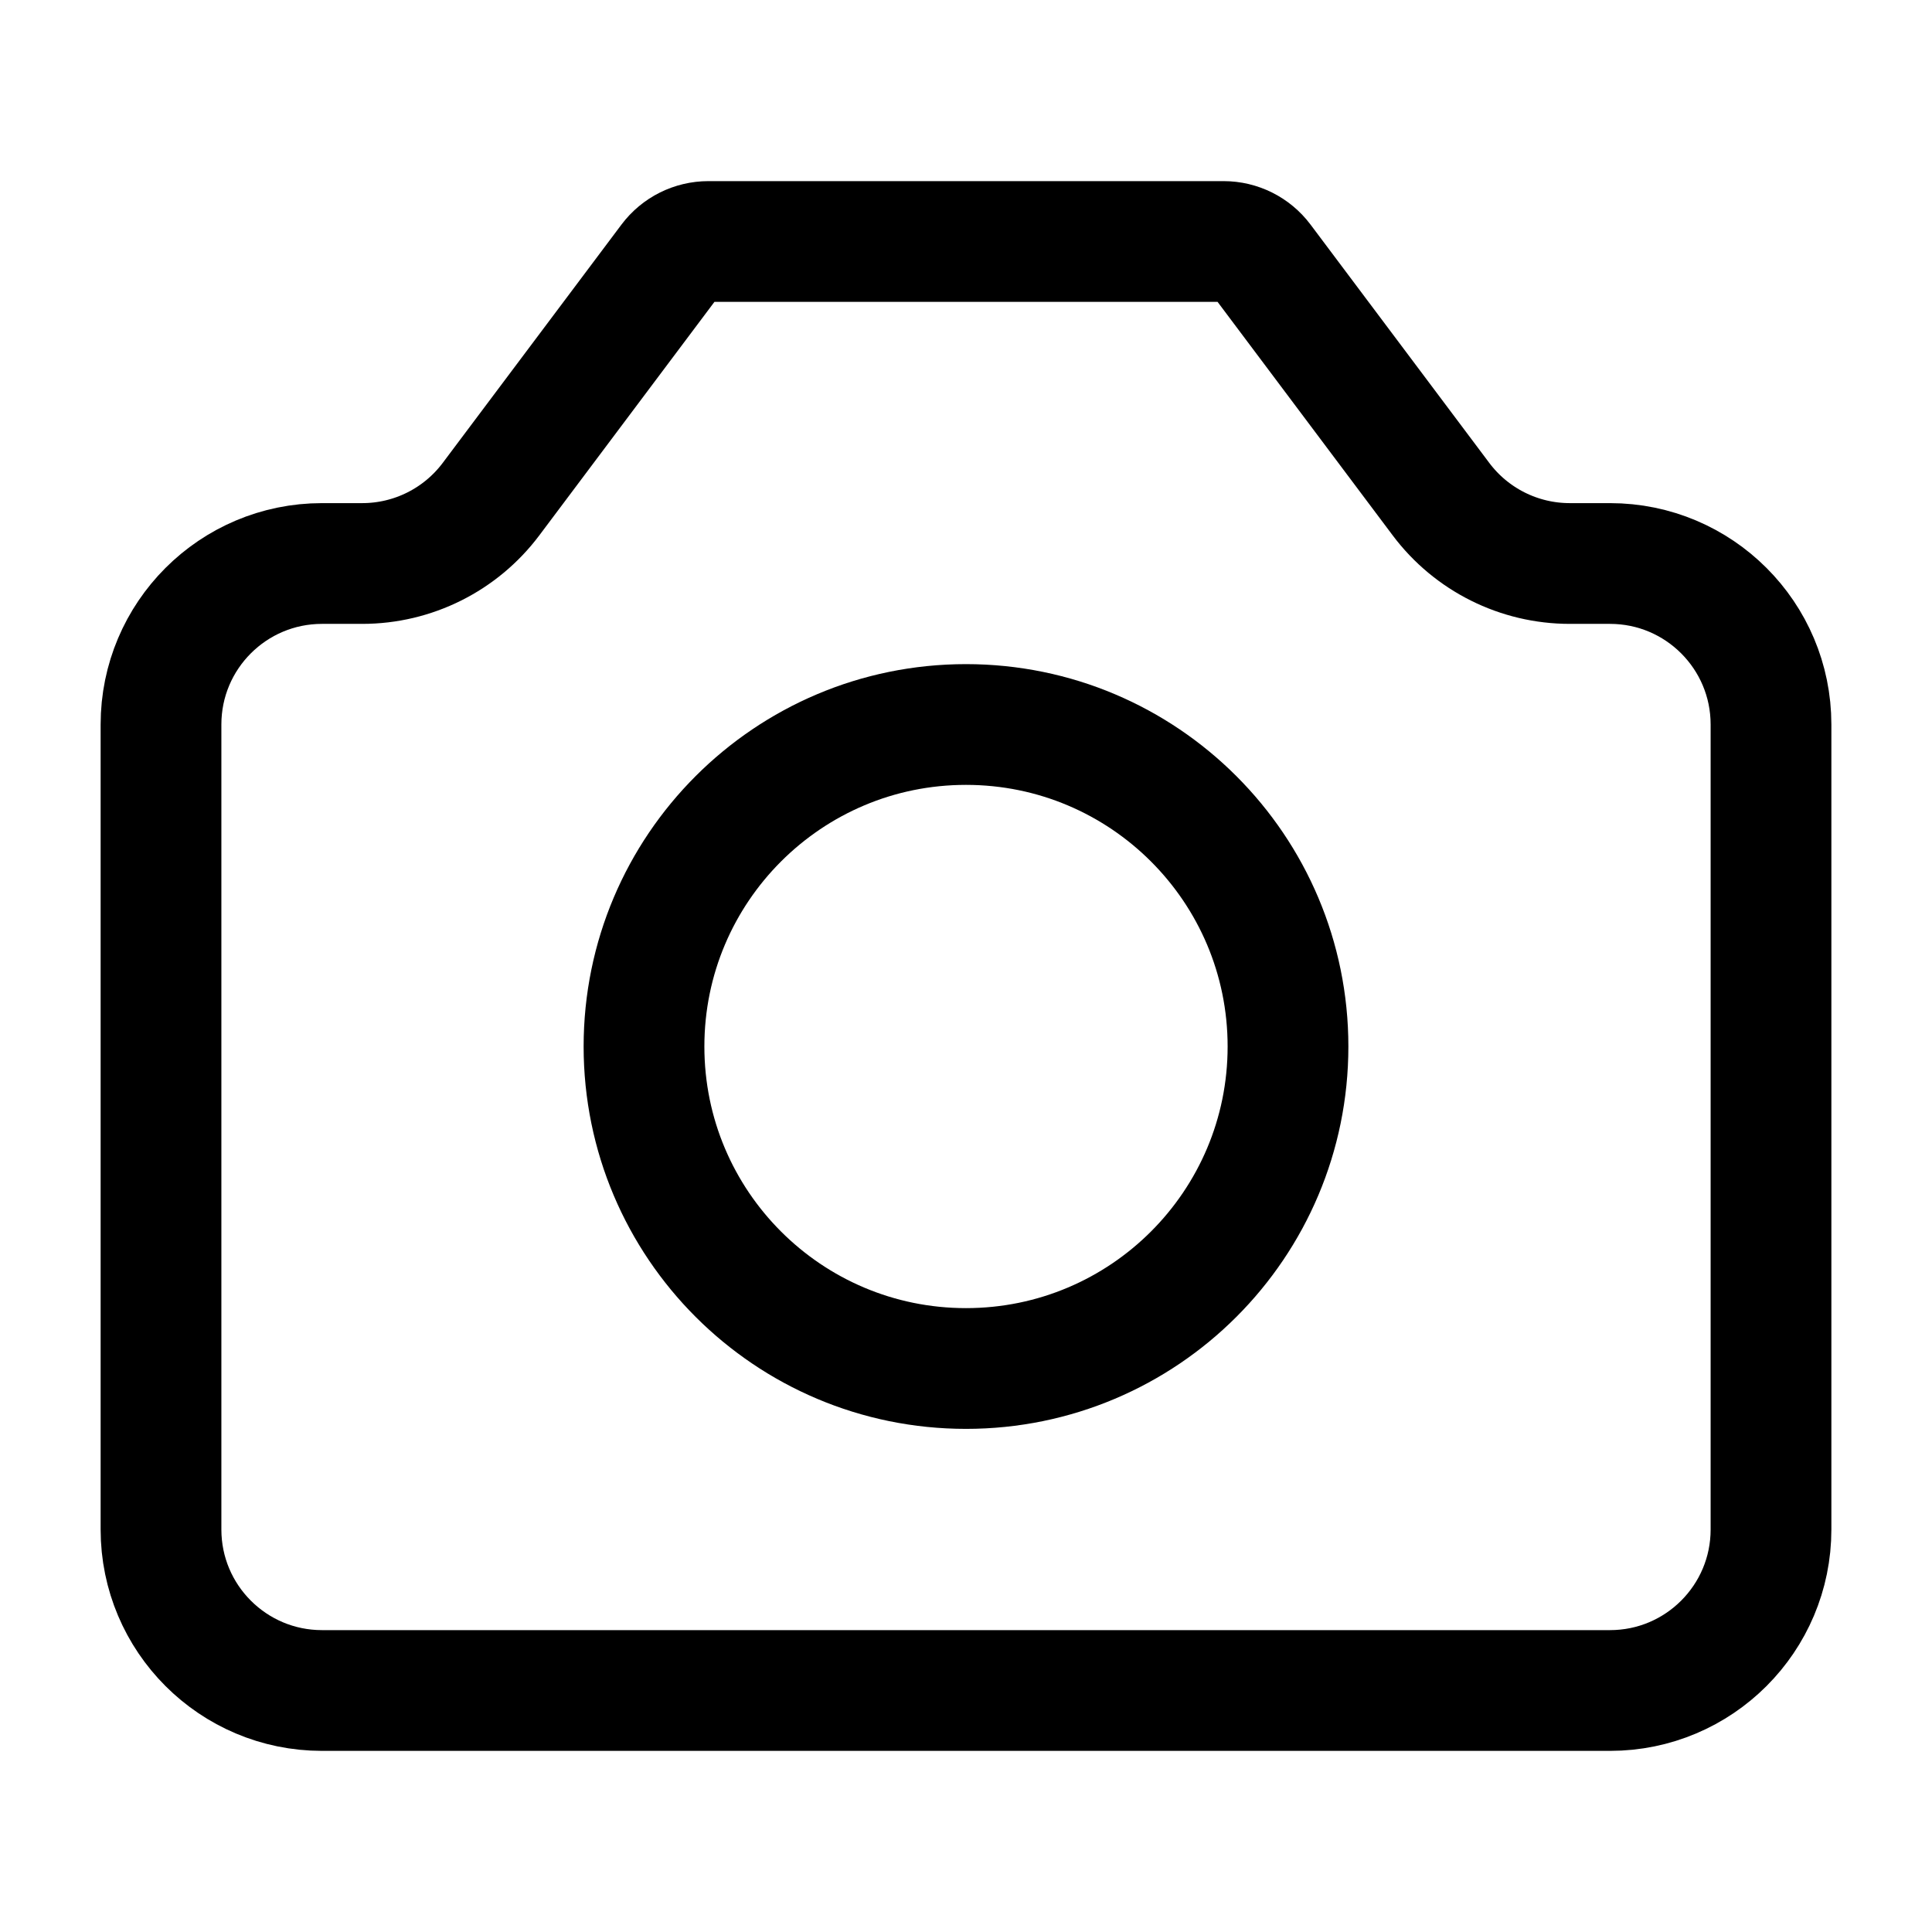
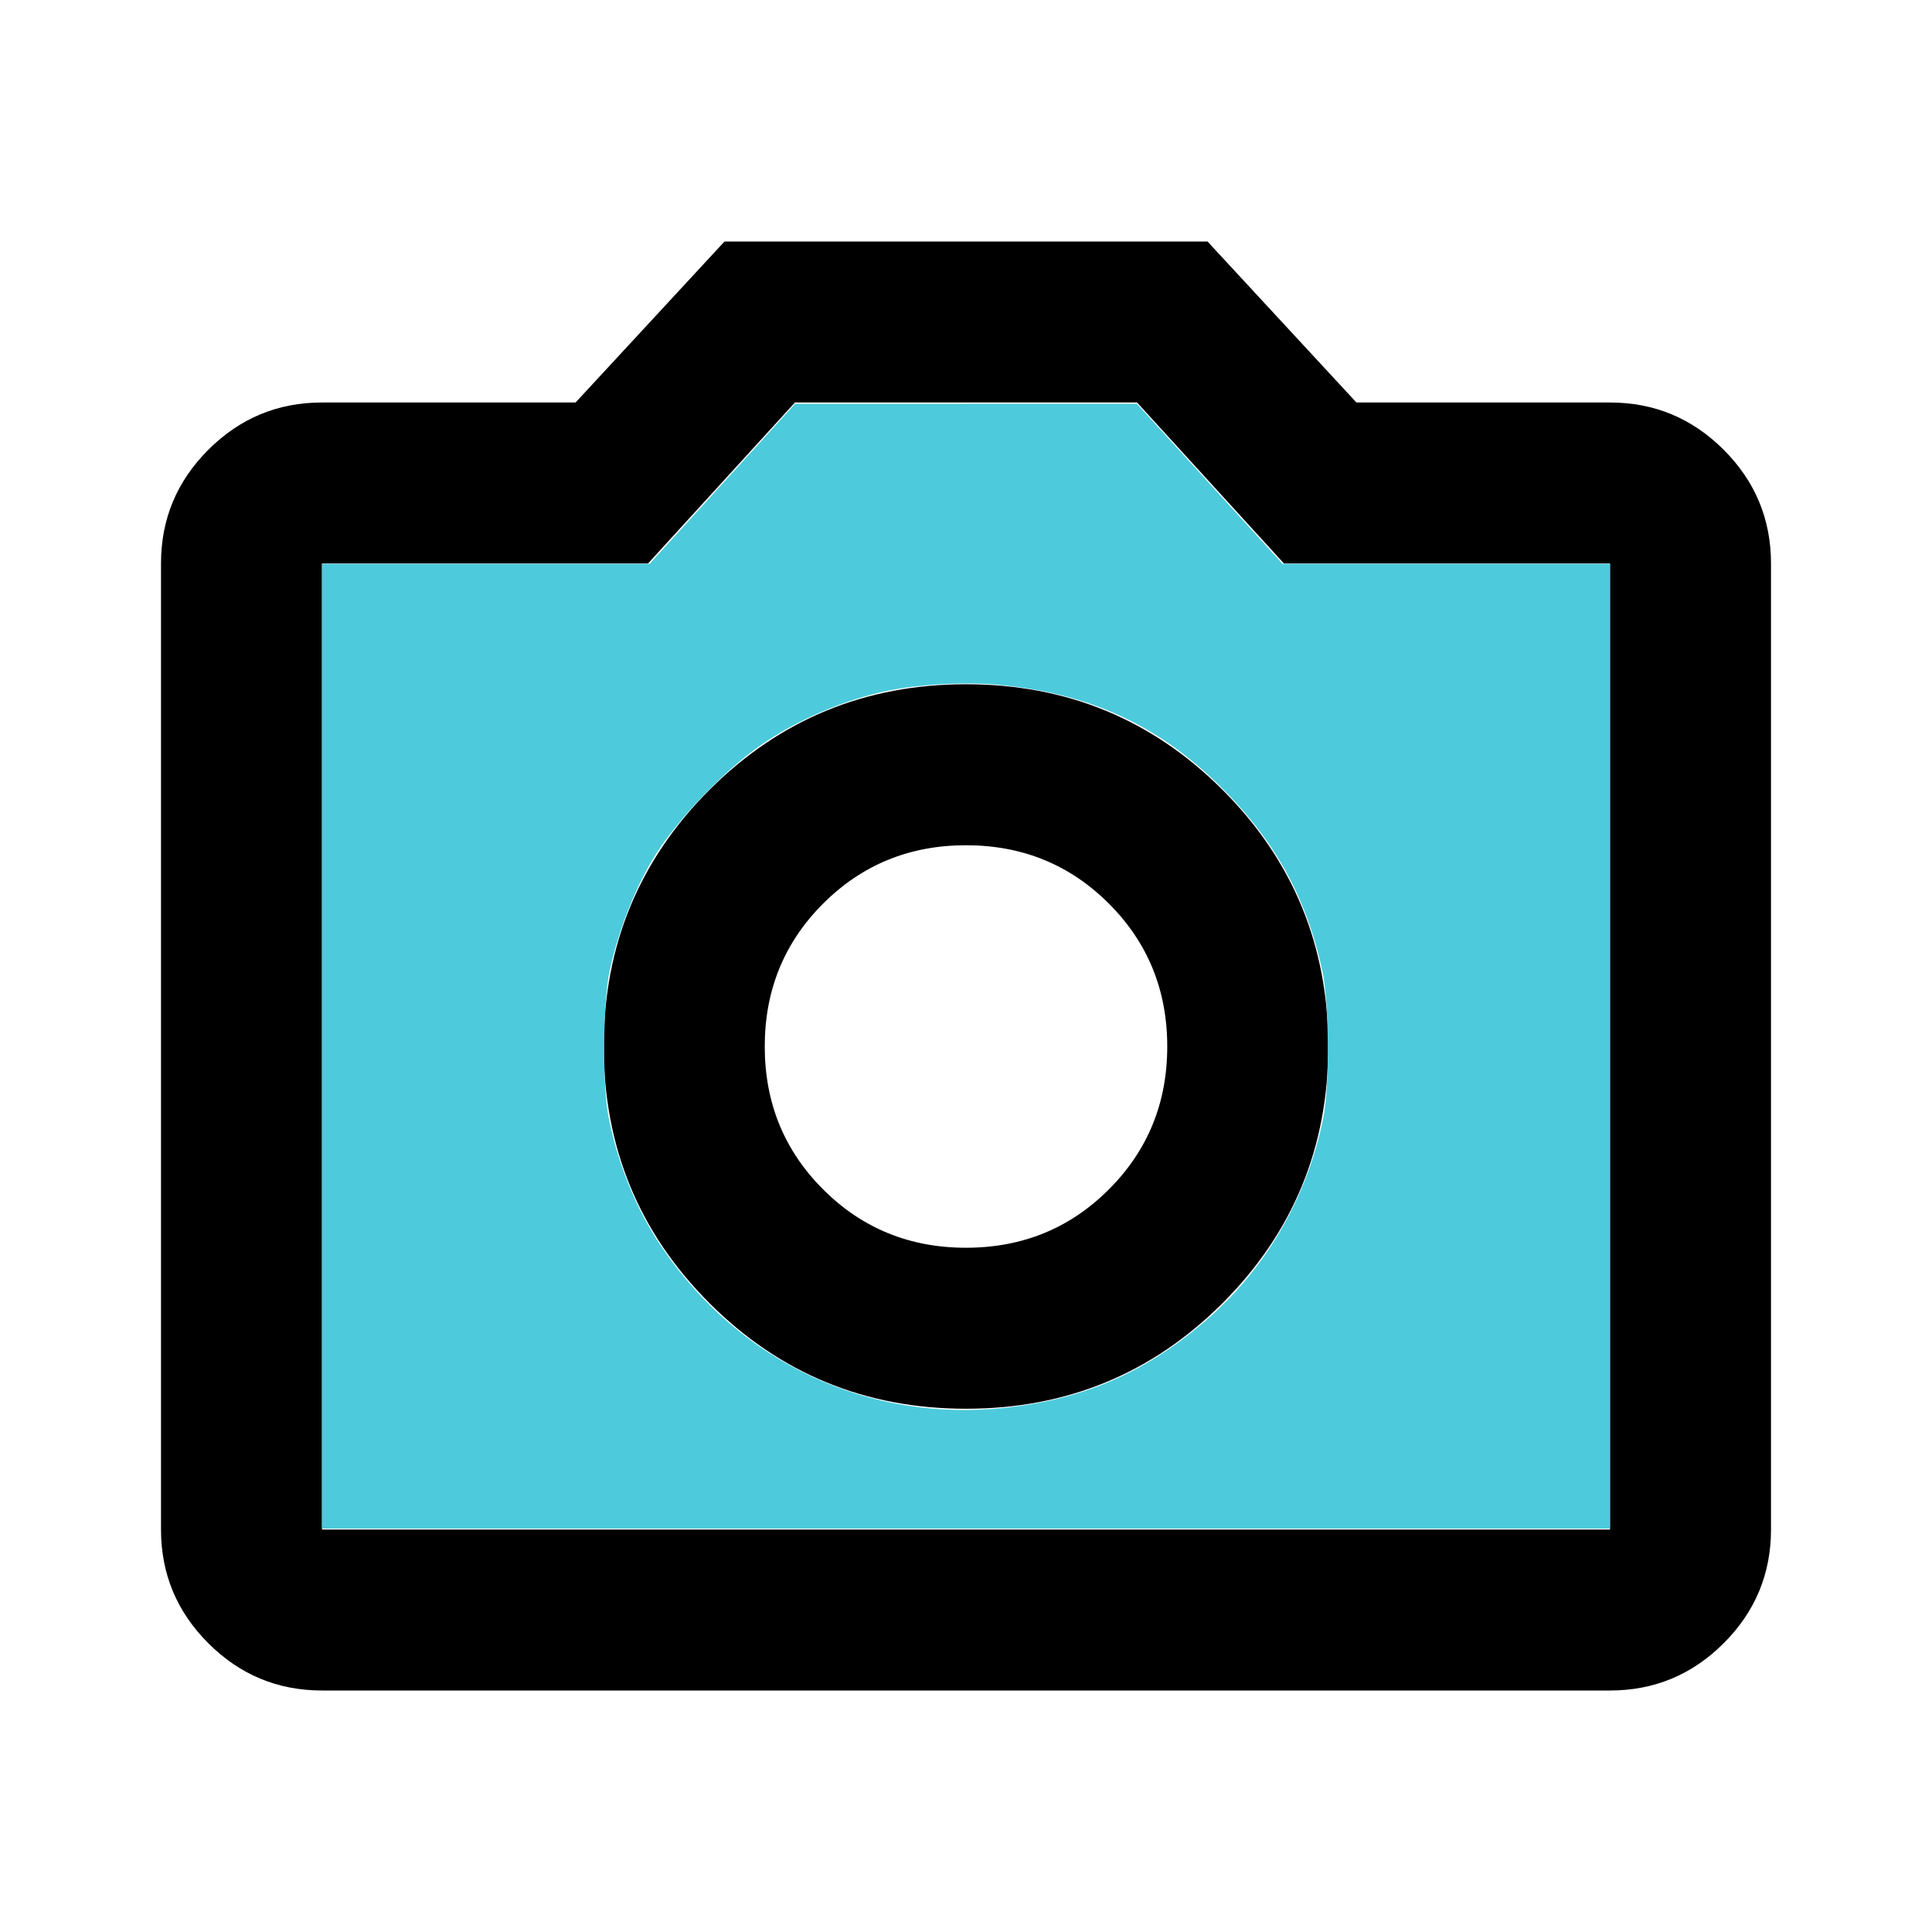
- <svg xmlns="http://www.w3.org/2000/svg" width="24px" height="24px" fill="none" stroke-width="1.5" viewBox="0 0 24 24" color="#000000">
-   <path stroke="#000000" stroke-width="1.5" stroke-linecap="round" stroke-linejoin="round" d="M2 19V9a2 2 0 0 1 2-2h.5a2 2 0 0 0 1.6-.8l2.22-2.96A.6.6 0 0 1 8.8 3h6.4a.6.6 0 0 1 .48.24L17.9 6.2a2 2 0 0 0 1.6.8h.5a2 2 0 0 1 2 2v10a2 2 0 0 1-2 2H4a2 2 0 0 1-2-2Z" />
-   <path stroke="#000000" stroke-width="1.5" stroke-linecap="round" stroke-linejoin="round" d="M12 17a4 4 0 1 0 0-8 4 4 0 0 0 0 8Z" />
+ <svg xmlns="http://www.w3.org/2000/svg" height="24" viewBox="0 -960 960 960" width="24">
+   <path d="M480-260q75 0 127.5-52.5T660-440q0-75-52.5-127.5T480-620q-75 0-127.5 52.5T300-440q0 75 52.5 127.5T480-260Zm0-80q-42 0-71-29t-29-71q0-42 29-71t71-29q42 0 71 29t29 71q0 42-29 71t-71 29ZM160-120q-33 0-56.5-23.5T80-200v-480q0-33 23.5-56.5T160-760h126l74-80h240l74 80h126q33 0 56.5 23.5T880-680v480q0 33-23.5 56.5T800-120H160Zm0-80h640v-480H638l-73-80H395l-73 80H160v480Zm320-240Z" id="path1" />
+   <path style="fill:#4dcbdc;stroke-width:0.029" d="M 4,12.996 V 7.004 H 6.035 8.07 L 8.974,6.01 9.877,5.016 12,5.016 l 2.123,-1.4e-4 0.904,0.994 0.904,0.994 H 17.965 20 V 12.996 18.989 H 12 4 Z m 8.505,4.49 c 0.955,-0.107 1.703,-0.429 2.438,-1.05 0.765,-0.647 1.291,-1.542 1.495,-2.546 0.081,-0.397 0.073,-1.451 -0.013,-1.84 C 16.221,11.129 15.83,10.429 15.143,9.753 14.368,8.992 13.498,8.6 12.365,8.504 11.968,8.47 11.414,8.501 11.035,8.579 10.477,8.694 9.875,8.954 9.422,9.276 8.99,9.582 8.434,10.164 8.153,10.602 c -0.245,0.383 -0.463,0.929 -0.578,1.448 -0.086,0.389 -0.094,1.443 -0.013,1.84 0.12,0.589 0.343,1.134 0.652,1.593 0.975,1.447 2.577,2.195 4.292,2.003 z" id="path2" transform="matrix(40,0,0,40,0,-960)" />
</svg>
